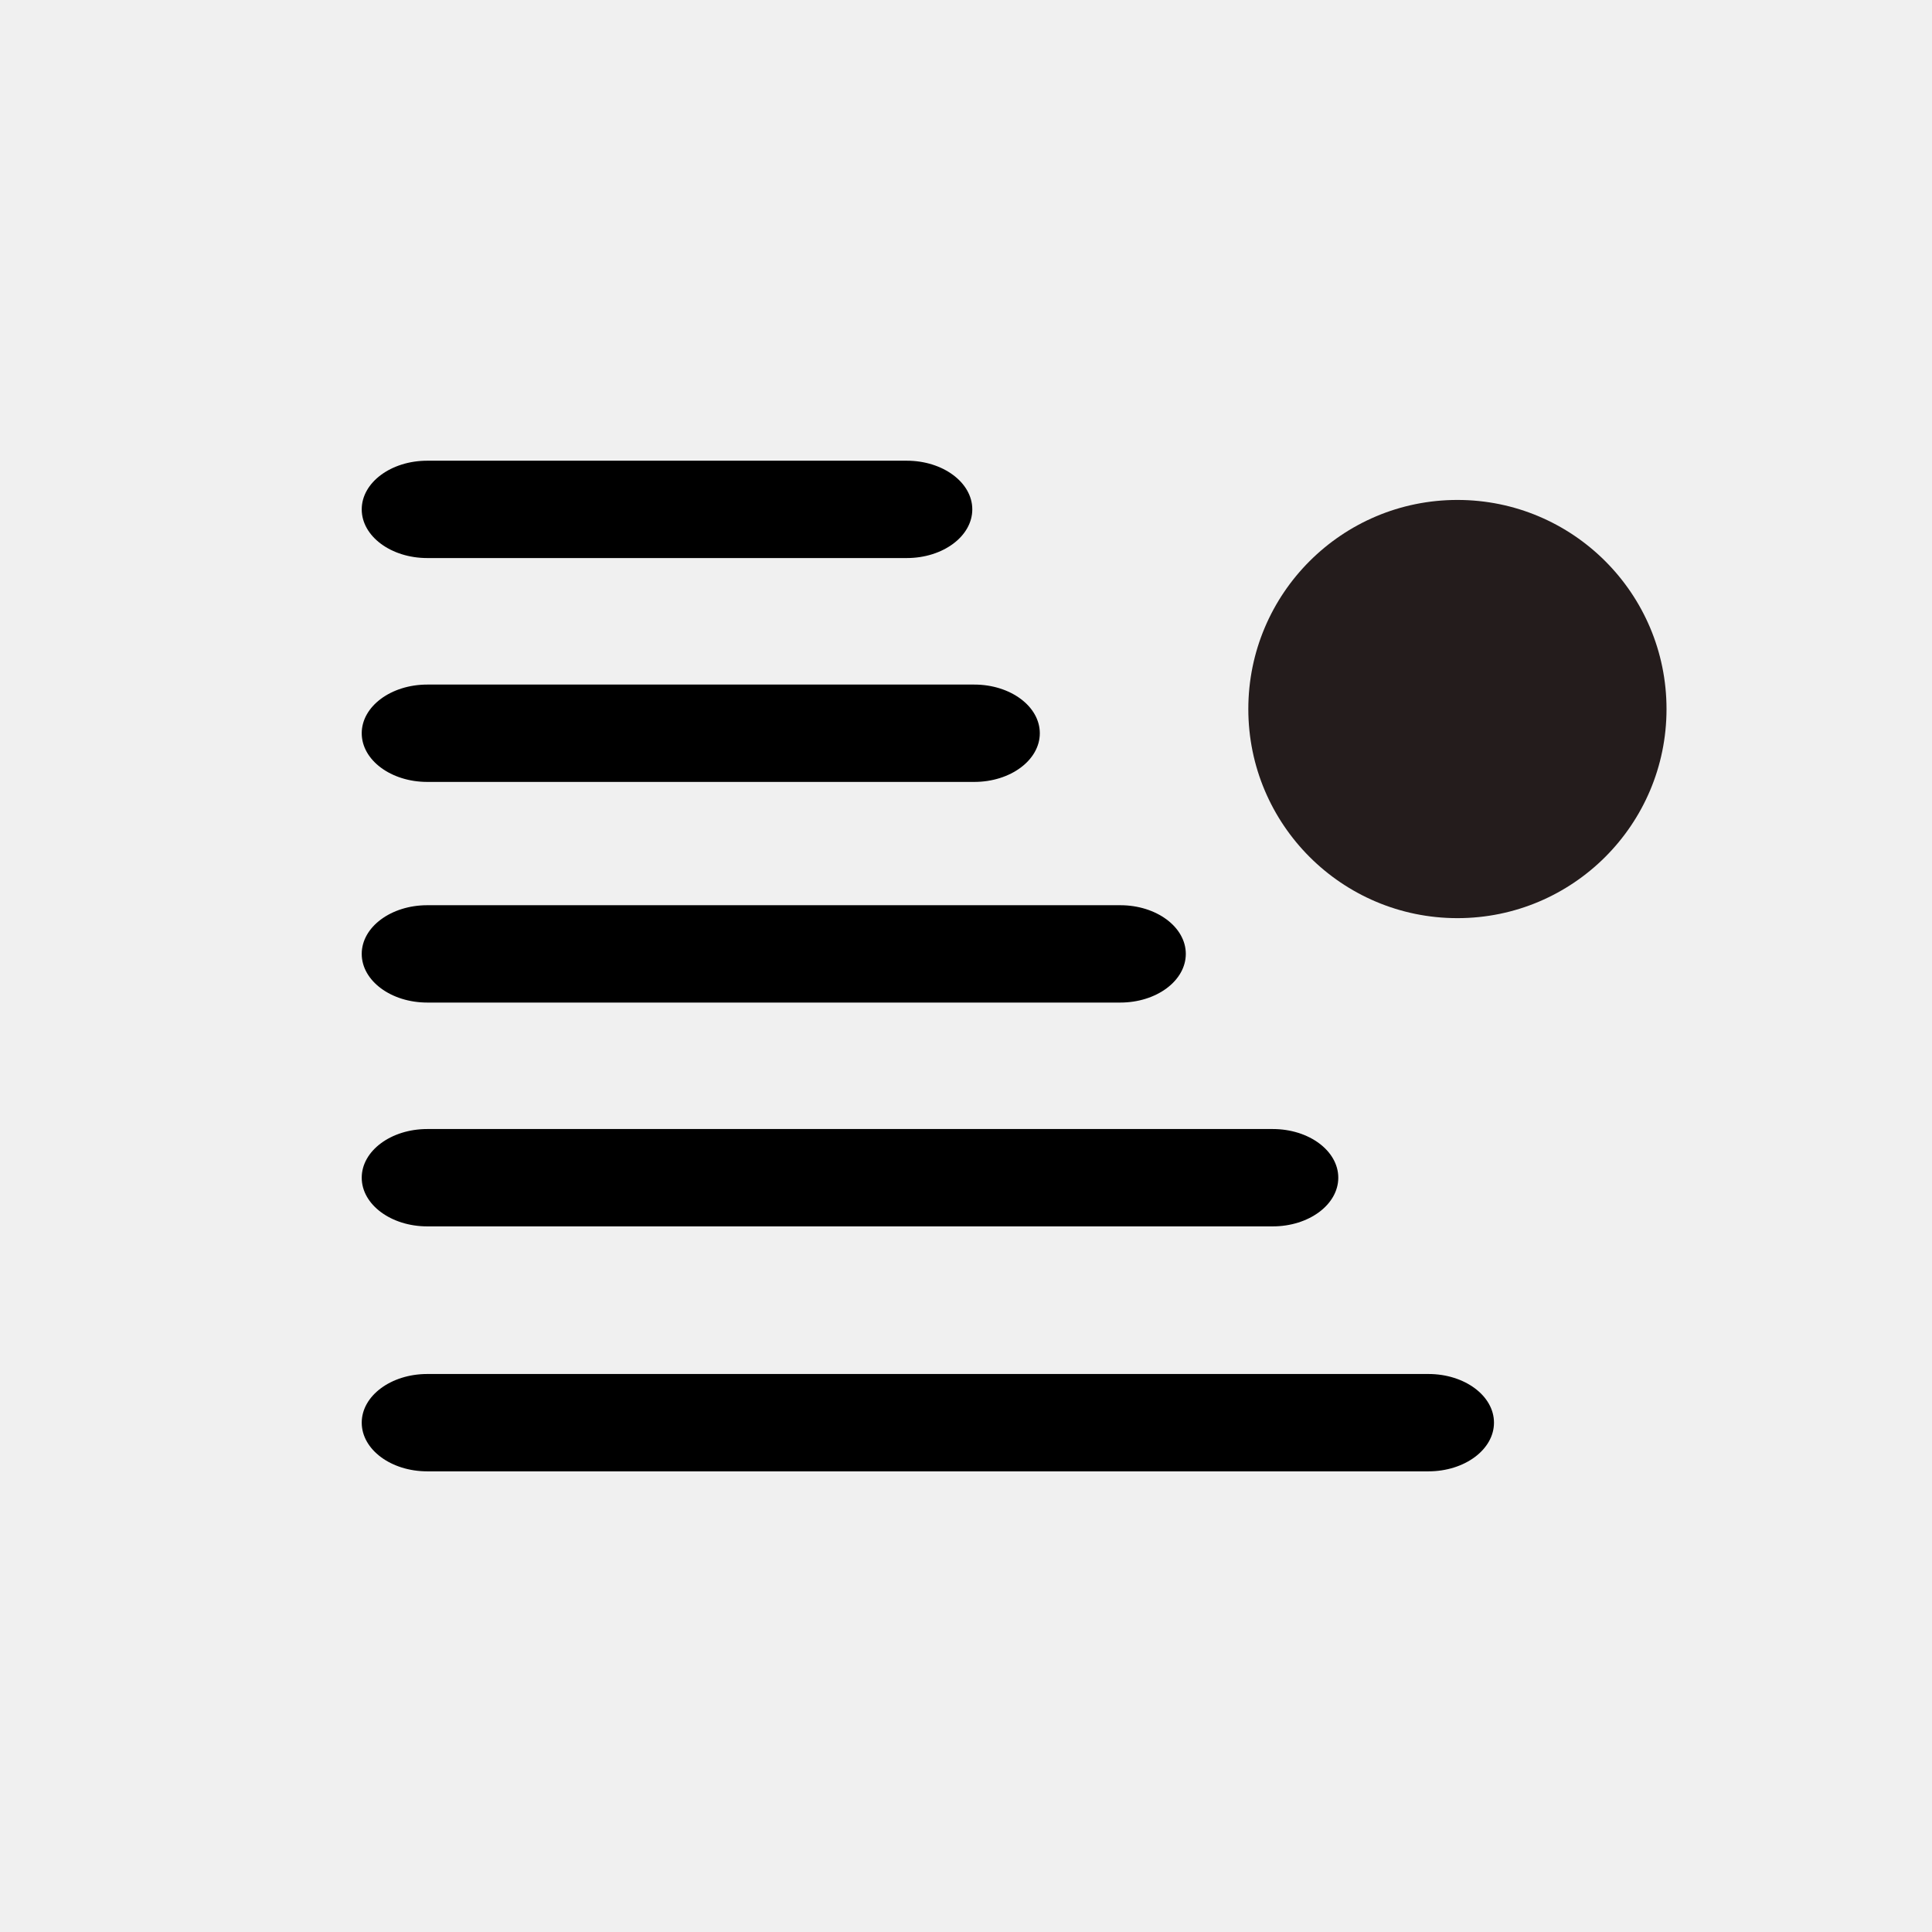
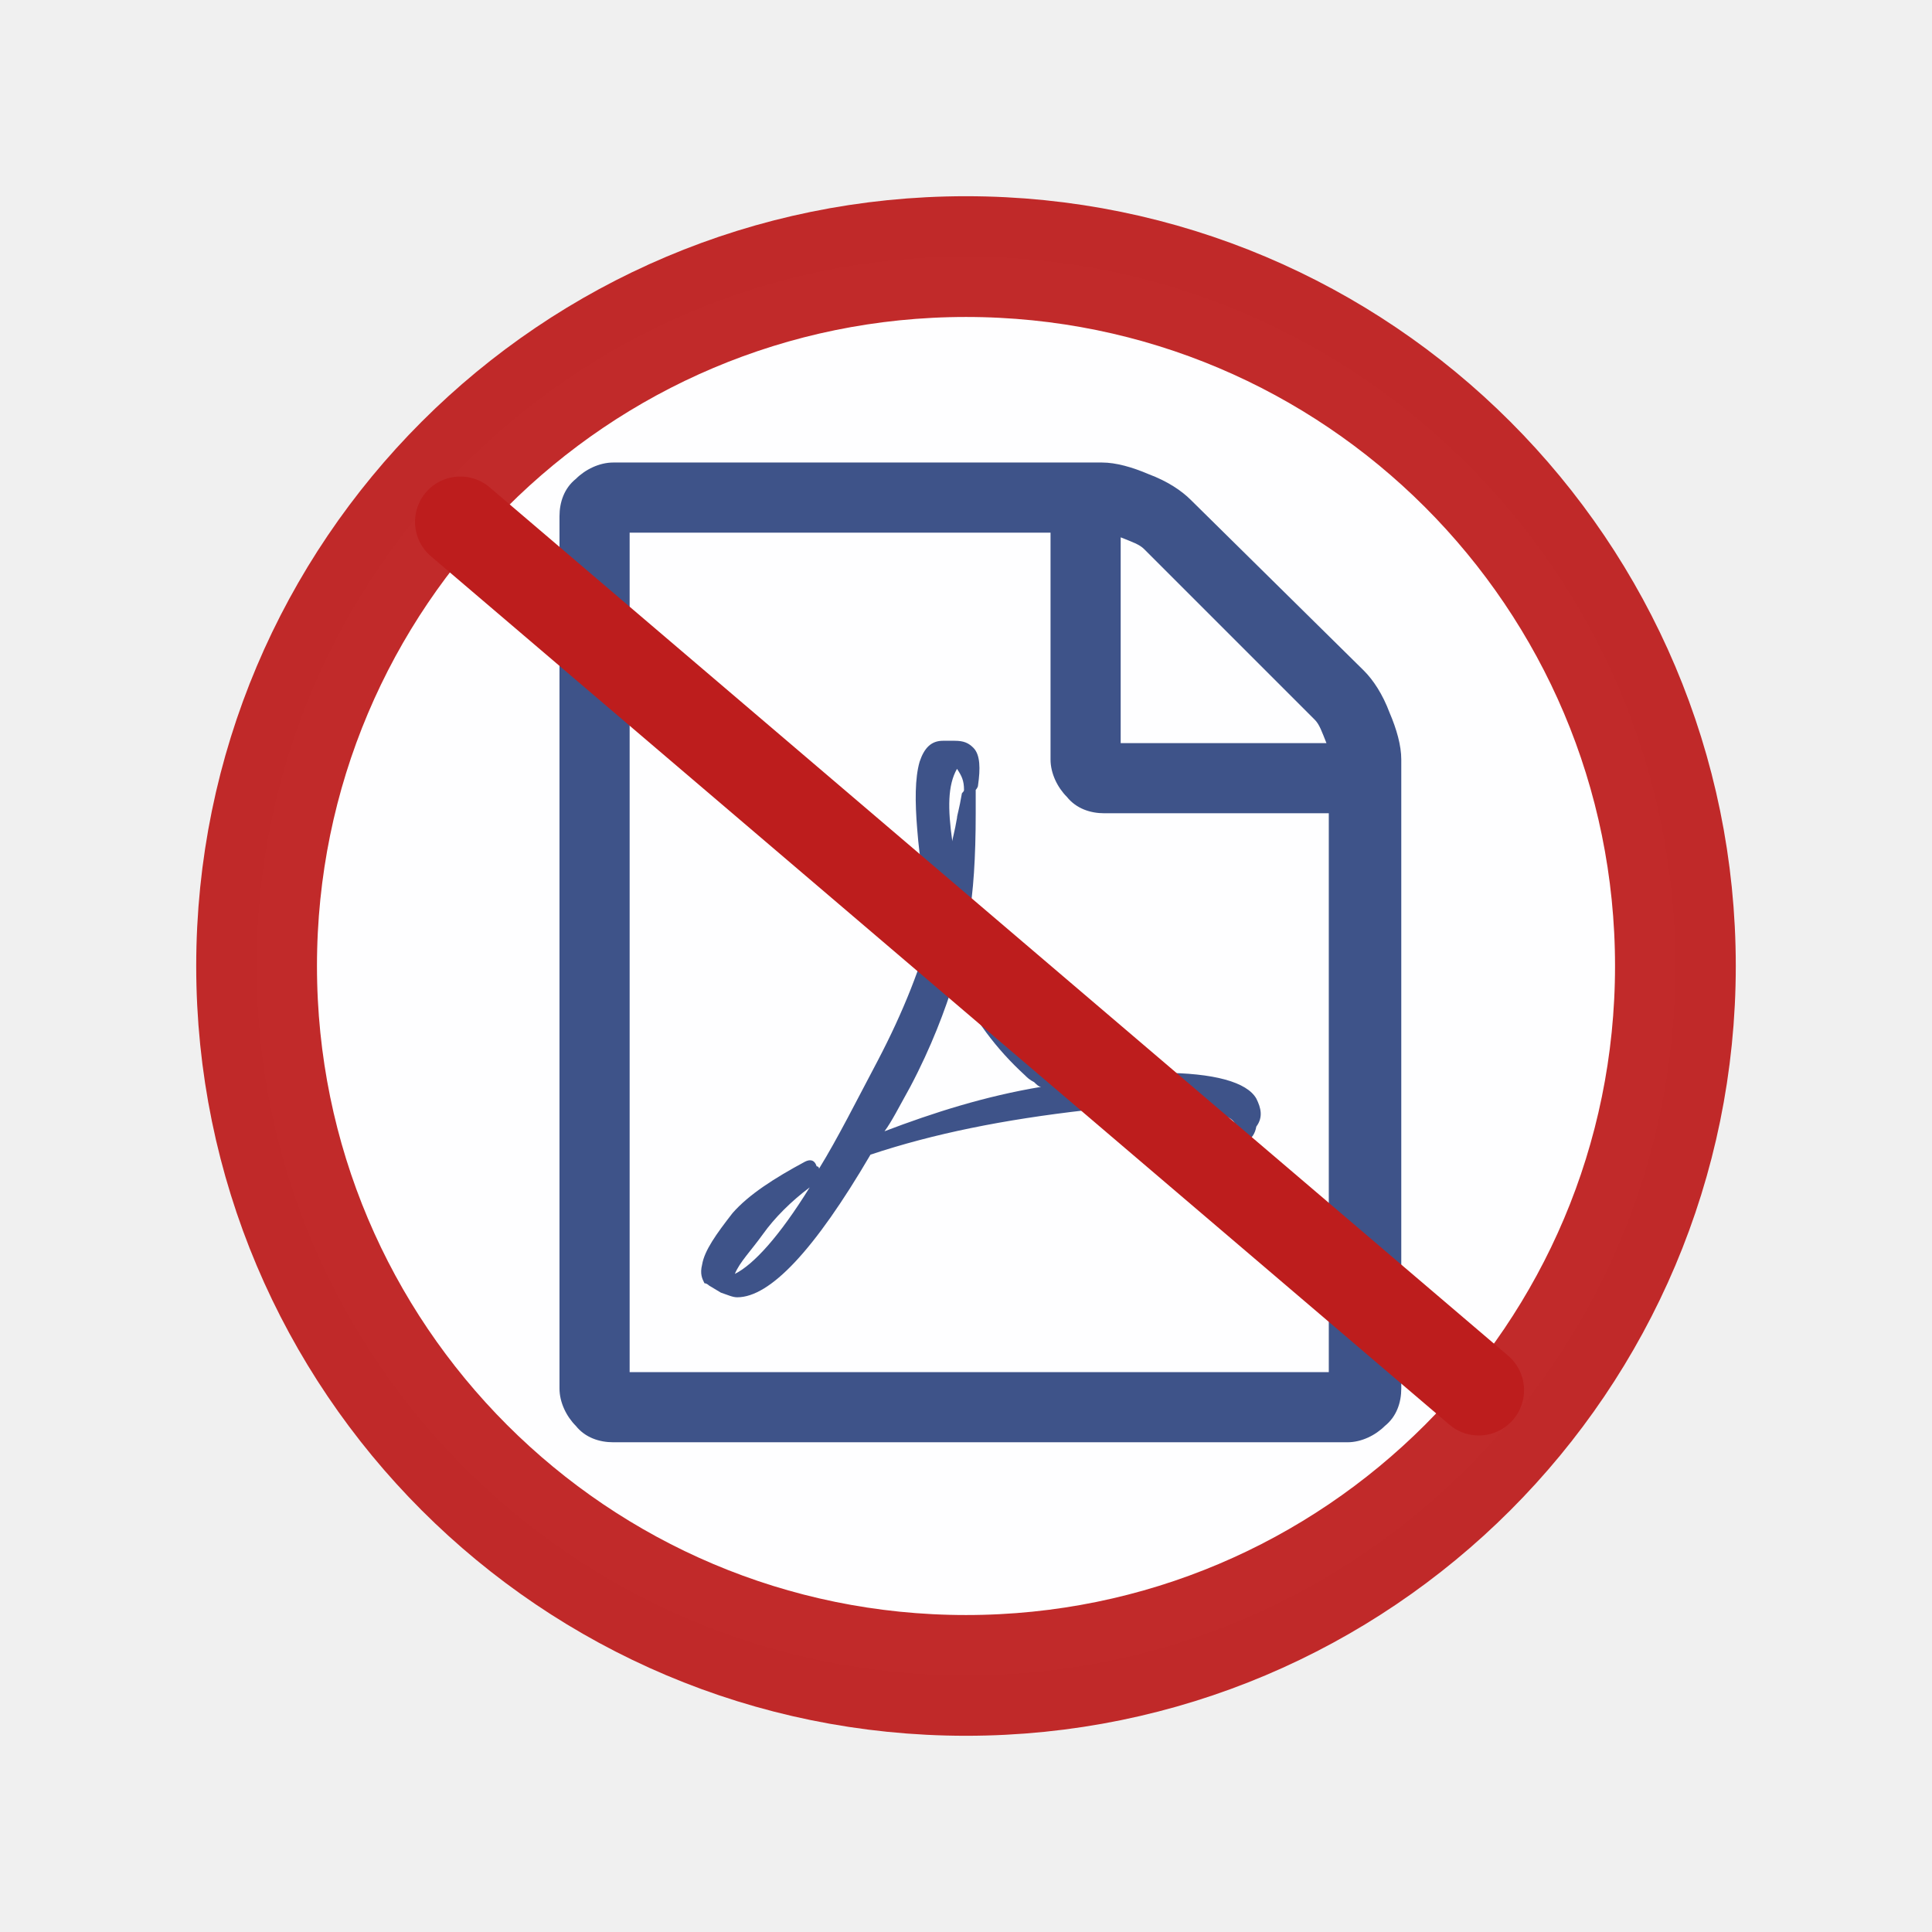
- <svg xmlns="http://www.w3.org/2000/svg" width="39mm" height="39mm" viewBox="0 0 39 39" version="1.1" id="svg8">
-   <defs id="defs2" />
-   <g id="layer1" transform="translate(0,-258)">
-     <rect style="opacity:1;fill:black;fill-opacity:1;stroke:none;stroke-width:2;stroke-linecap:round;stroke-linejoin:round;stroke-miterlimit:4;stroke-dasharray:none;stroke-opacity:1" id="rect5110" width="12.325" height="1.965" x="7.302" y="267.3" rx="1.323" ry="1.323" />
-     <rect style="opacity:1;fill:black;fill-opacity:1;stroke:none;stroke-width:2;stroke-linecap:round;stroke-linejoin:round;stroke-miterlimit:4;stroke-dasharray:none;stroke-opacity:1" id="rect5110-3" width="13.688" height="1.965" x="7.302" y="271.819" rx="1.323" ry="1.323" />
-     <rect style="opacity:1;fill:black;fill-opacity:1;stroke:none;stroke-width:2;stroke-linecap:round;stroke-linejoin:round;stroke-miterlimit:4;stroke-dasharray:none;stroke-opacity:1" id="rect5110-6" width="16.635" height="1.965" x="7.302" y="276.273" rx="1.323" ry="1.323" />
-     <rect style="opacity:1;fill:black;fill-opacity:1;stroke:none;stroke-width:2;stroke-linecap:round;stroke-linejoin:round;stroke-miterlimit:4;stroke-dasharray:none;stroke-opacity:1" id="rect5110-7" width="19.713" height="1.965" x="7.302" y="280.791" rx="1.323" ry="1.323" />
-     <rect style="opacity:1;fill:black;fill-opacity:1;stroke:none;stroke-width:2;stroke-linecap:round;stroke-linejoin:round;stroke-miterlimit:4;stroke-dasharray:none;stroke-opacity:1" id="rect5110-5" width="22.856" height="1.965" x="7.302" y="285.736" rx="1.323" ry="1.323" />
-     <circle style="opacity:1;fill:#241c1c;fill-opacity:1;stroke:none;stroke-width:2.465;stroke-linecap:round;stroke-linejoin:round;stroke-miterlimit:4;stroke-dasharray:none;stroke-dashoffset:74.268;stroke-opacity:1;paint-order:fill markers stroke" id="path836" cx="29.42" cy="272.313" r="4.221" />
+ <svg xmlns="http://www.w3.org/2000/svg" version="1.1" id="Ebene_1" x="0px" y="0px" viewBox="0 0 64 64" style="enable-background:new 0 0 64 64;" xml:space="preserve">
+   <defs id="defs15">
+     <marker orient="auto" refY="0.0" refX="0.0" id="Arrow1Lstart" style="overflow:visible">
+       <path id="path842" d="M 0.0,0.0 L 5.0,-5.0 L -12.5,0.0 L 5.0,5.0 L 0.0,0.0 z " style="fill-rule:evenodd;stroke:#bd1d1d;stroke-width:1pt;stroke-opacity:0.941;fill:#3e5389;fill-opacity:1" transform="scale(0.8) translate(12.5,0)" />
+     </marker>
+   </defs>
+   <style type="text/css" id="style2">
+ 	.st0{fill:#FFFFFF;}
+ 	.st1{fill:none;}
+ 	.st2{fill:#3E5389;}
+ </style>
+   <circle style="opacity:1;fill:#fefeff;fill-opacity:1;stroke:#bd1d1d;stroke-width:4;stroke-linecap:round;stroke-linejoin:round;stroke-miterlimit:4;stroke-dasharray:none;stroke-dashoffset:74.268;stroke-opacity:0.941;paint-order:fill markers stroke" id="path819-3" cx="32" cy="32" r="23.5" />
+   <rect x="35.3" y="-2.3" class="st1" width="42.8" height="51.5" id="rect6" />
+   <g id="g10" style="fill:#3e5389;fill-opacity:1;stroke-width:1.291" transform="matrix(0.7745905,0,0,0.7745905,6.527711,6.026463)">
+     <path class="st2" d="m 49.9,20.9 c 0.4,0.4 0.8,1 1.1,1.8 0.3,0.7 0.5,1.4 0.5,2 v 26.9 c 0,0.6 -0.2,1.2 -0.7,1.6 -0.4,0.4 -1,0.7 -1.6,0.7 H 17.8 c -0.6,0 -1.2,-0.2 -1.6,-0.7 -0.4,-0.4 -0.7,-1 -0.7,-1.6 V 14.3 c 0,-0.6 0.2,-1.2 0.7,-1.6 0.4,-0.4 1,-0.7 1.6,-0.7 h 20.9 c 0.6,0 1.3,0.2 2,0.5 0.8,0.3 1.4,0.7 1.8,1.1 z M 48.5,27 h -9.7 c -0.6,0 -1.2,-0.2 -1.6,-0.7 -0.4,-0.4 -0.7,-1 -0.7,-1.6 V 15 h -18 V 50.9 H 48.4 V 27 Z m -10,11.3 c 0.9,-0.1 1.8,-0.2 2.7,-0.2 2.3,0 3.7,0.4 4.1,1.1 0.2,0.4 0.3,0.8 0,1.2 v 0 0 0 c -0.1,0.6 -0.6,0.9 -1.6,0.9 -0.8,0 -1.7,-0.1 -2.7,-0.4 -1,-0.3 -2,-0.7 -3,-1.2 -3.5,0.4 -6.5,1 -9.2,1.9 -2.4,4.1 -4.3,6.1 -5.7,6.1 -0.2,0 -0.4,-0.1 -0.7,-0.2 l -0.5,-0.3 c 0,0 -0.1,-0.1 -0.2,-0.1 -0.1,-0.2 -0.2,-0.4 -0.1,-0.8 0.1,-0.6 0.6,-1.3 1.3,-2.2 0.7,-0.8 1.8,-1.5 3.1,-2.2 0.2,-0.1 0.4,-0.1 0.5,0.2 0.1,0 0.1,0.1 0.1,0.1 0.8,-1.3 1.6,-2.9 2.5,-4.6 1.1,-2.1 1.9,-4.1 2.4,-6.1 -0.4,-1.3 -0.6,-2.5 -0.7,-3.8 -0.1,-1.2 -0.1,-2.2 0.1,-2.9 0.2,-0.6 0.5,-0.9 1,-0.9 h 0.5 c 0.4,0 0.6,0.1 0.8,0.3 0.3,0.3 0.3,0.9 0.2,1.6 0,0.1 -0.1,0.2 -0.1,0.2 0,0 0,0.1 0,0.2 V 27 c 0,1.9 -0.1,3.4 -0.3,4.5 0.9,2.6 2,4.4 3.4,5.6 0.6,0.3 1.3,0.8 2.1,1.2 z M 23,46.7 c 0.8,-0.4 1.9,-1.6 3.2,-3.7 -0.8,0.6 -1.5,1.3 -2,2 -0.5,0.7 -1,1.2 -1.2,1.7 z m 13.1,-8 c -0.1,0 -0.2,-0.1 -0.3,-0.2 -0.2,-0.1 -0.3,-0.2 -0.4,-0.3 -1.2,-1.1 -2.2,-2.4 -3,-4.1 -0.4,1.3 -1,2.9 -1.9,4.6 -0.5,0.9 -0.8,1.5 -1.1,1.9 2.1,-0.8 4.3,-1.5 6.7,-1.9 z M 32.3,28.2 c 0,-0.1 0.1,-0.4 0.2,-1 0,-0.1 0.1,-0.4 0.2,-1 0,-0.1 0.1,-0.1 0.1,-0.2 v 0 0 c 0,-0.4 -0.1,-0.6 -0.3,-0.9 0,0 0,0 0,0 v 0 c -0.4,0.7 -0.4,1.7 -0.2,3.1 z m 7.2,-13 V 24 h 8.8 C 48.1,23.5 48,23.2 47.8,23 l -7.3,-7.3 c -0.2,-0.2 -0.5,-0.3 -1,-0.5 z m 1.7,24.5 c 1.2,0.4 2.2,0.7 2.9,0.7 0.2,0 0.4,0 0.4,0 0,0 0,-0.1 -0.1,-0.1 -0.2,-0.5 -1.3,-0.6 -3.2,-0.6 z" id="path8" style="fill:#3e5389;fill-opacity:1;stroke:none;stroke-width:1.427;stroke-opacity:1" />
  </g>
+   <path style="fill:none;stroke:#bd1d1d;stroke-width:3;stroke-linecap:round;stroke-linejoin:miter;stroke-miterlimit:4;stroke-dasharray:none;stroke-opacity:1" d="M 48.986,46.052 15.248,17.286" id="path825" />
</svg>
